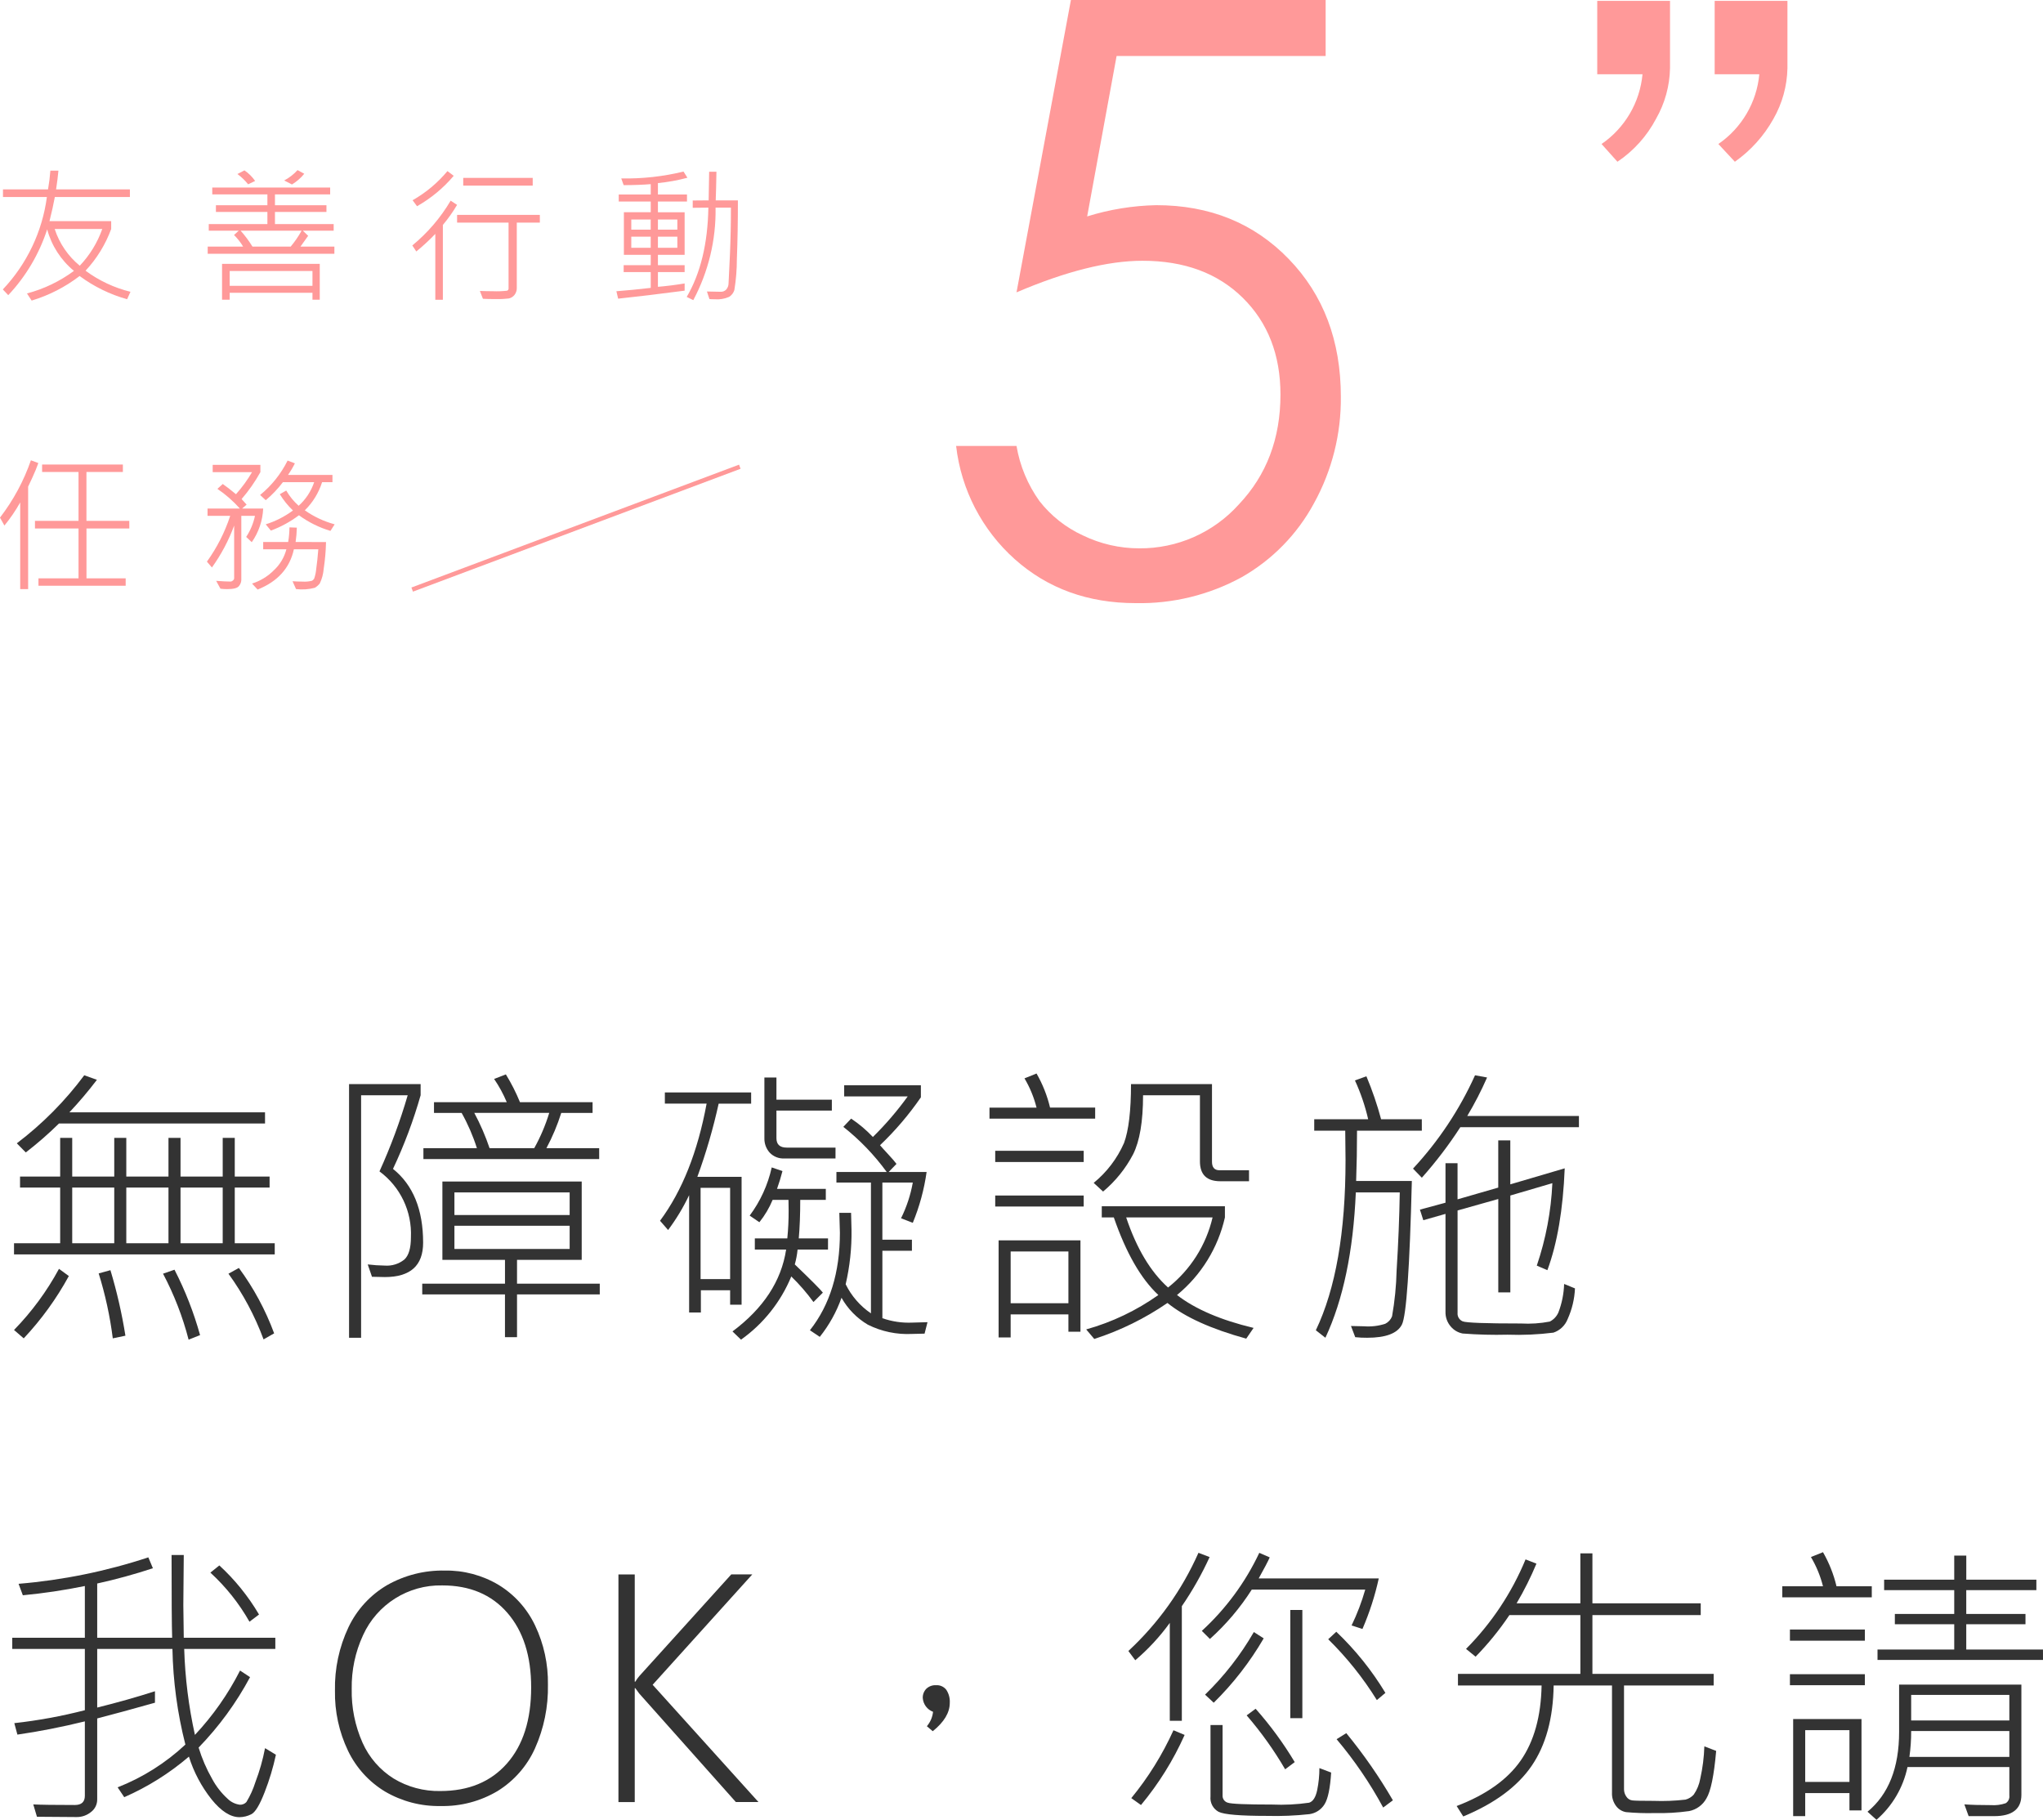
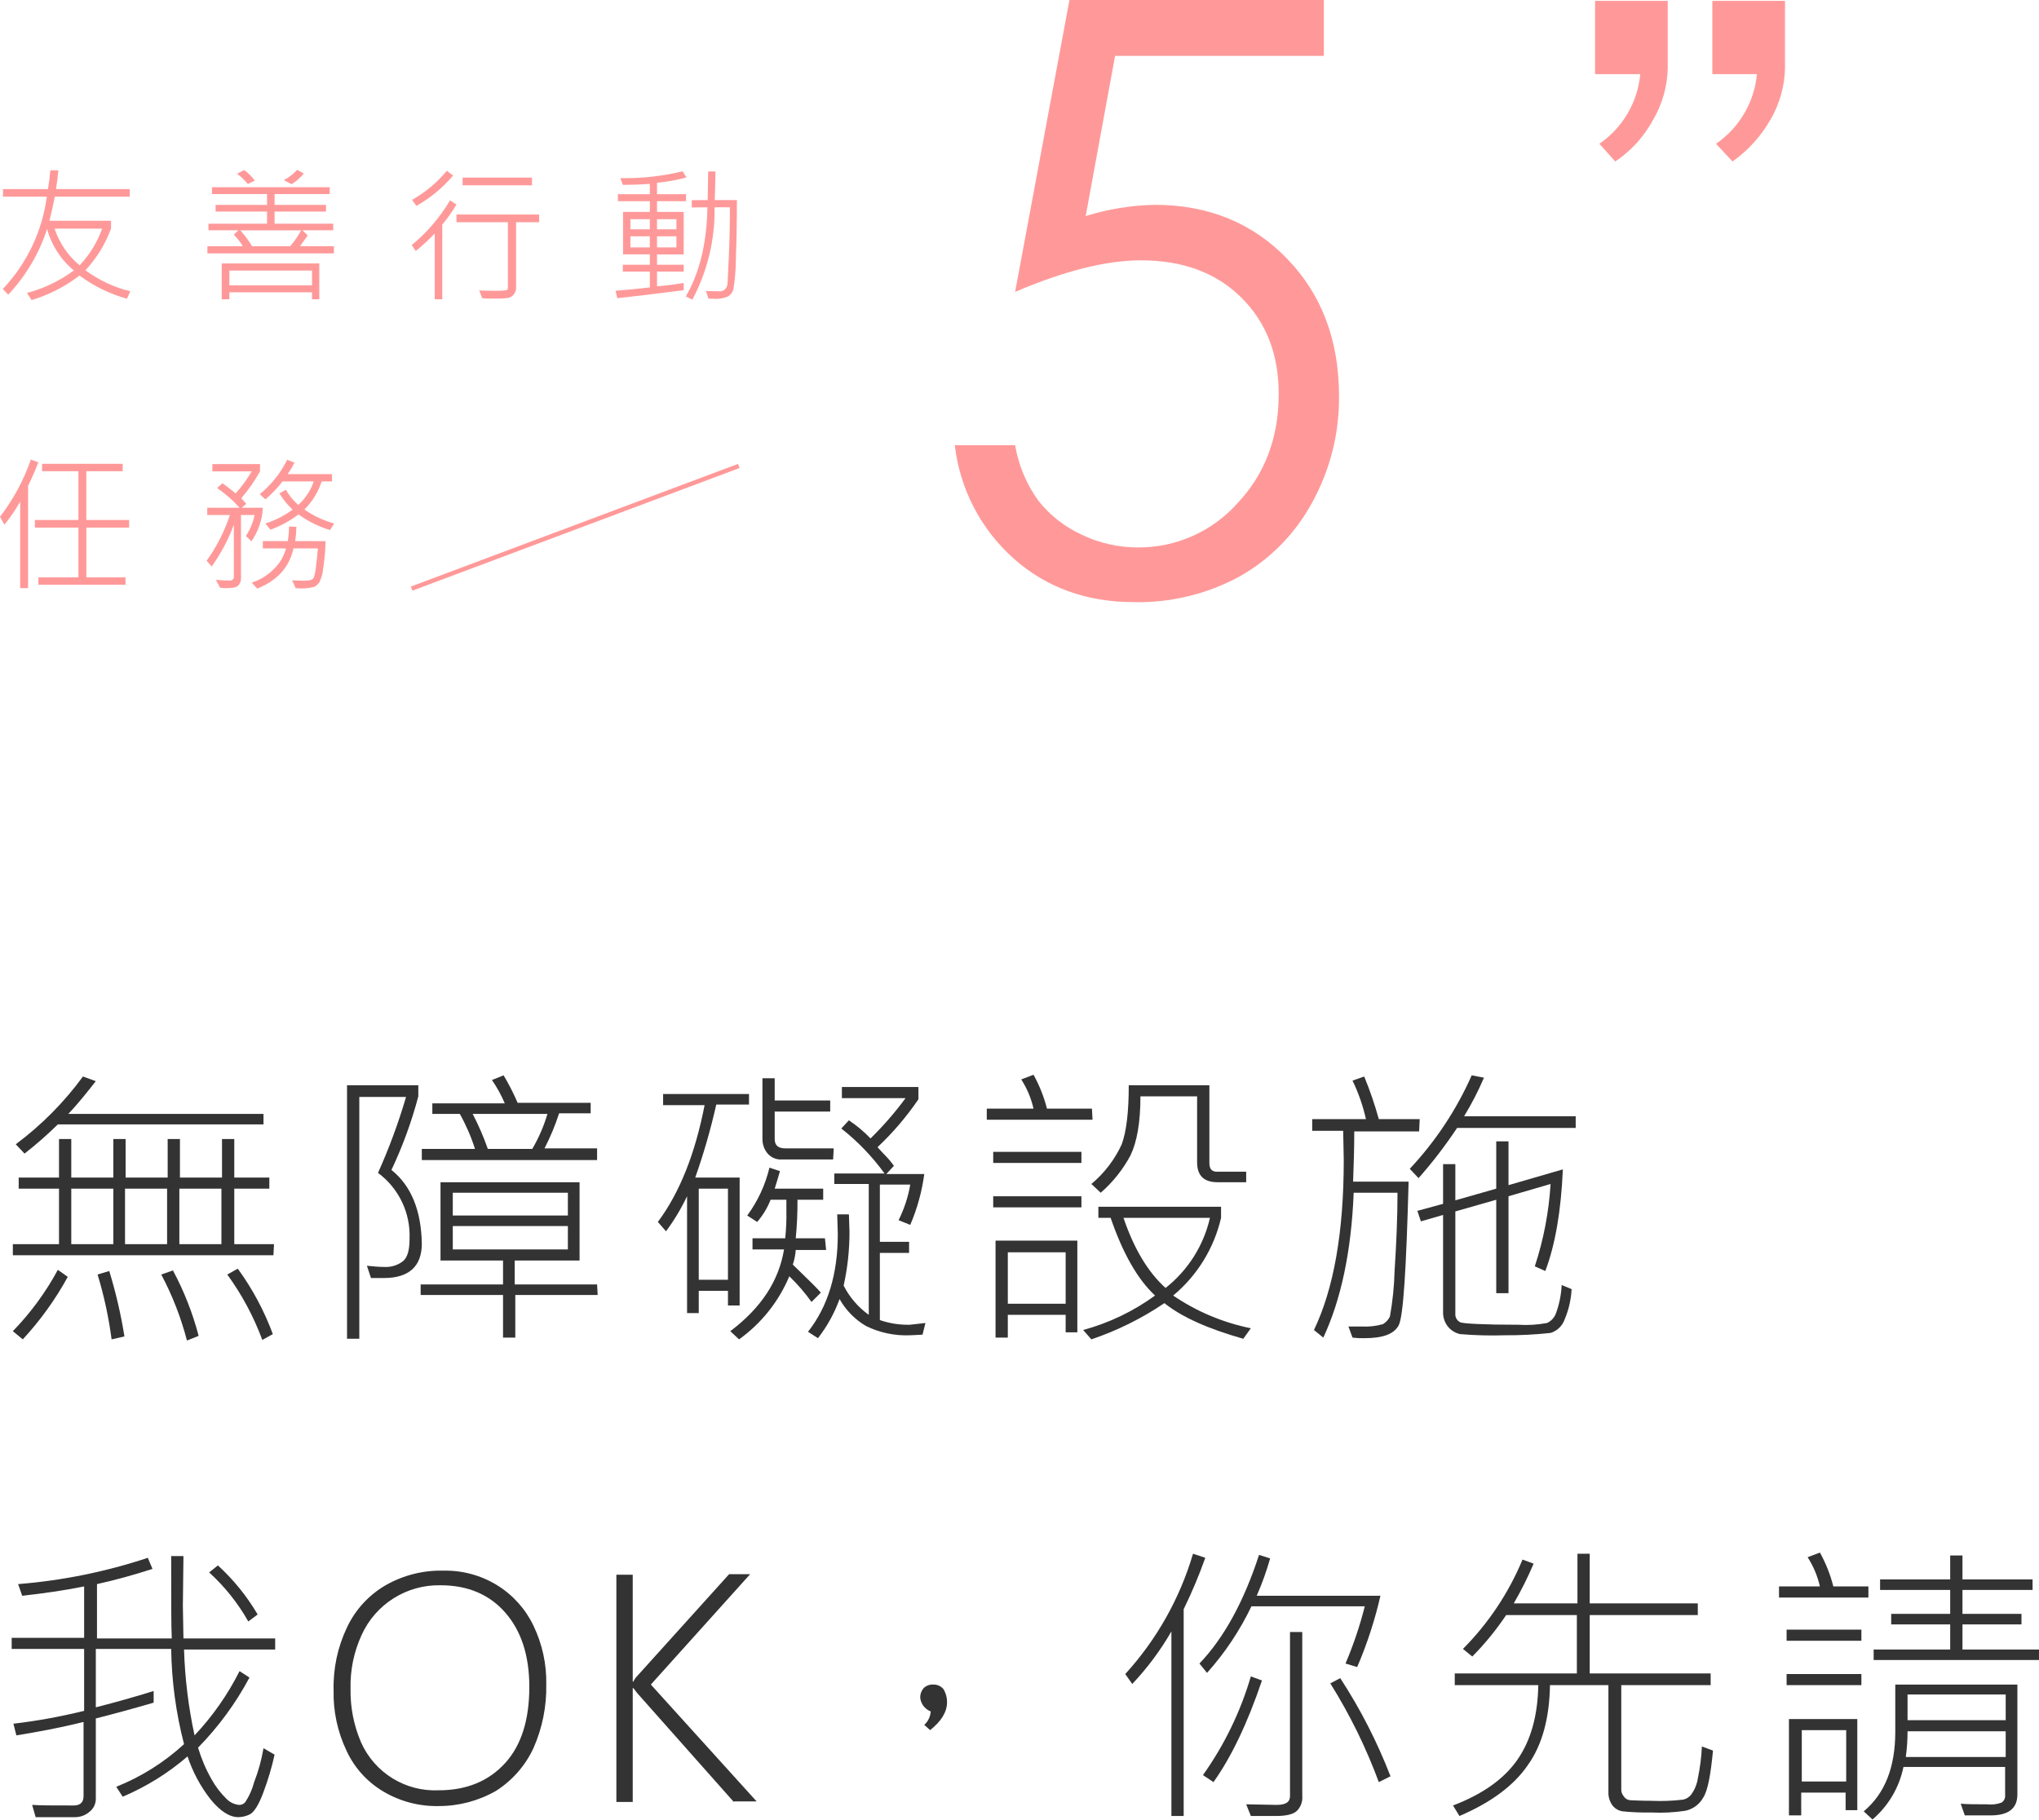
- <svg xmlns="http://www.w3.org/2000/svg" width="349.208" height="311.045" viewBox="0 0 349.208 311.045">
+ <svg xmlns="http://www.w3.org/2000/svg" id="Component_113_1" width="349" height="311.501" data-name="Component 113 – 1" viewBox="0 0 349 311.501">
  <defs>
    <style>
-             .cls-1{fill:#333}.cls-2{fill:#f99}
+             .cls-1{fill:#f99}.cls-3{fill:#333}
        </style>
  </defs>
-   <g id="Symbol_92_1" data-name="Symbol 92 – 1" transform="translate(-729 -4376) translate(.274 -.166)">
-     <g id="Group_229" data-name="Group 229">
-       <g id="Group_228" data-name="Group 228">
-         <path id="Path_185" d="M775.687 4590.574h-44.564v-1.91h7.888v-9.519h-6.859v-1.885h6.859v-6.608h2.059v6.608h7.185v-6.608h2.059v6.608h7.21v-6.608h2.06v6.608h7.21v-6.608h2.06v6.608h5.953v1.885h-5.953v9.519h6.833zm-35.194 3.692a51.8 51.8 0 0 1-7.712 10.652l-1.658-1.432a46.969 46.969 0 0 0 7.687-10.451zm33.535-26.075H738.81a62.165 62.165 0 0 1-5.677 4.95l-1.532-1.559a58.221 58.221 0 0 0 11.529-11.631l2.161.779a69.793 69.793 0 0 1-4.7 5.553h33.435zm-25.773 20.473v-9.519h-7.185v9.519zm1.909 15.8l-2.16.453a64.451 64.451 0 0 0-2.412-11.1l2.01-.552a85.4 85.4 0 0 1 2.562 11.2zm7.36-15.8v-9.519h-7.21v9.519zm5.4 15.7l-1.959.778a51.892 51.892 0 0 0-4.371-11.278l1.959-.679a59.12 59.12 0 0 1 4.372 11.18zm3.869-15.7v-9.519h-7.21v9.519zm8.792 15.4l-1.809 1.031a46.647 46.647 0 0 0-6-11.229l1.784-.98a45.344 45.344 0 0 1 6.026 11.177z" class="cls-1" data-name="Path 185" />
-         <path id="Path_186" d="M795.9 4575.953q5.149 4.122 5.15 12.611 0 5.877-6.532 5.877l-2.209-.048-.729-2.112a27.45 27.45 0 0 0 2.938.2 4.762 4.762 0 0 0 3.317-1.029q1.131-1.031 1.13-3.818a13.246 13.246 0 0 0-5.375-11.254 97.192 97.192 0 0 0 4.823-13.012h-7.964v41.447h-2.059v-43.357h12.233v1.91a82.5 82.5 0 0 1-4.723 12.585zm35.345 21.453H817.1v7.311h-2.06v-7.311H800.9v-1.834h14.143v-4.072h-10.7v-13.391h23.814v13.391H817.1v4.068h14.143zm-.1-23.135H801.1v-1.859h9.143a32.282 32.282 0 0 0-2.612-6.029h-4.723v-1.834h12.435a21.948 21.948 0 0 0-2.16-3.969l2.009-.779a32.707 32.707 0 0 1 2.411 4.748h12.41v1.834h-5.351a35.437 35.437 0 0 1-2.537 6.029h9.018zm-5.049 9.571v-3.869H806.4v3.869zm0 5.8v-3.969H806.4v3.969zm-3.492-23.262h-12.809a39.63 39.63 0 0 1 2.612 6.029h7.637a31 31 0 0 0 2.562-6.026z" class="cls-1" data-name="Path 186" />
-         <path id="Path_187" d="M857.118 4564.8h-5.552a97.914 97.914 0 0 1-3.642 12.51h7.561v21.853h-1.959v-2.463h-5v3.793h-2.009v-20.047a35.09 35.09 0 0 1-3.593 5.955l-1.381-1.584q5.676-7.635 7.963-20.019h-7.135v-1.91h14.746zm-3.592 29.992v-15.6h-5.049v15.6zm16.73-5.049h-5.2a14.462 14.462 0 0 1-.477 2.537q4.271 4.1 4.8 4.824l-1.607 1.608a33.468 33.468 0 0 0-3.794-4.371 24.817 24.817 0 0 1-8.591 10.8l-1.457-1.407q7.938-5.926 9.169-13.992h-5.351v-1.908h5.552a45.885 45.885 0 0 0 .225-4.773l-.024-1.809h-2.713a15.672 15.672 0 0 1-2.262 3.818l-1.657-1.131a21.626 21.626 0 0 0 3.768-8.238l1.834.627q-.4 1.559-.93 3.039h8.34v1.885h-4.371q0 3.744-.251 6.582h5zm1.281-15.574h-8.742a3.207 3.207 0 0 1-2.512-1 3.551 3.551 0 0 1-.9-2.463v-10.375h2.059v3.793h9.471v1.859h-9.471v4.723q0 1.608 1.759 1.608h8.34zm15.726 27.984l-.5 1.959-2.135.051a15.168 15.168 0 0 1-7.562-1.582 12.369 12.369 0 0 1-4.5-4.6 23.066 23.066 0 0 1-3.717 6.682l-1.684-1.131q5.125-6.5 5.125-16.654l-.1-3.416h2.01l.075 2.914a38.59 38.59 0 0 1-1 9.295 12.848 12.848 0 0 0 4.32 4.972v-22.357h-5.9v-1.809h8.592a39.319 39.319 0 0 0-7.411-7.71l1.332-1.407a21.116 21.116 0 0 1 3.718 3.139 54.078 54.078 0 0 0 5.953-6.932H873.02v-1.91h13.112v2.061a52.044 52.044 0 0 1-6.984 8.189q.376.451 1.37 1.52t1.444 1.67l-1.331 1.38h6.48a35.9 35.9 0 0 1-2.361 8.692l-2.01-.777a22.7 22.7 0 0 0 2.01-6.106h-5.2v9.774h5.05v1.882h-5.049v11.532a13.666 13.666 0 0 0 5.124.752z" class="cls-1" data-name="Path 187" />
-         <path id="Path_188" d="M915.92 4567.363h-18.062v-1.884h8.042a18.692 18.692 0 0 0-2.06-5l2.06-.83a21.8 21.8 0 0 1 2.311 5.829h7.712zm-1.959 7.41h-15.123v-1.91h15.123zm0 7.612h-15.123v-1.885h15.123zm-.553 21.4h-2.059v-2.965h-9.873v3.944h-2.06v-16.6h13.992zm-2.059-4.873v-8.844h-9.873v8.844zm31.651 4.221l-1.256 1.834q-9.02-2.487-13.465-6.1a48.288 48.288 0 0 1-12.509 6.155l-1.382-1.633a39.936 39.936 0 0 0 12.334-5.879q-4.471-4.168-7.612-13.262h-2.059v-1.91H938.1v1.91a24 24 0 0 1-8.19 13.262q4.674 3.614 13.09 5.623zm-.779-25.069h-4.9q-3.492 0-3.491-3.392v-11.3h-9.722q0 6.706-1.708 10.1a20.989 20.989 0 0 1-5.125 6.355l-1.607-1.482a18.281 18.281 0 0 0 5.187-6.82q1.192-3.226 1.194-10.061h13.841v13.264c0 .97.426 1.457 1.281 1.457h5.049zm-6.23 6.18h-14.77q2.661 7.937 7.159 11.983a21.463 21.463 0 0 0 7.611-11.983z" class="cls-1" data-name="Path 188" />
-         <path id="Path_189" d="M971.759 4569.422h-11.078q0 4.448-.151 8.592h9.521q-.552 22.306-1.7 24.554t-5.941 2.248a17.857 17.857 0 0 1-2.034-.1l-.729-1.91 2.261.05a9.456 9.456 0 0 0 3.592-.427 2.4 2.4 0 0 0 1.168-1.268 51.832 51.832 0 0 0 .779-7.826q.438-6.981.54-13.363h-7.512q-.652 15.123-5.2 24.843l-1.633-1.281q5.075-10.6 5.075-29.064l-.051-5.049h-5.3v-1.959h9.219a34.317 34.317 0 0 0-2.261-6.631l1.96-.705a57.146 57.146 0 0 1 2.512 7.336h6.958zm26.853-.6h-20.271a70.712 70.712 0 0 1-6.582 8.641l-1.507-1.557a59.206 59.206 0 0 0 10.6-15.953l2.059.377a58.948 58.948 0 0 1-3.391 6.582h19.091zm-.677 27.557a14.229 14.229 0 0 1-1.245 5.225 3.959 3.959 0 0 1-2.436 2.336 48.711 48.711 0 0 1-7.85.351 75.232 75.232 0 0 1-7.662-.2 3.513 3.513 0 0 1-2.047-1.205 3.682 3.682 0 0 1-.891-2.537v-16.705l-3.794 1.08-.577-1.809 4.371-1.182v-6.755h2.059v6.179l6.958-2.009v-8.065h2.06v7.512l9.3-2.738q-.428 10.575-2.964 17.408l-1.809-.78a50.8 50.8 0 0 0 2.662-14.091l-7.184 2.109v16.555h-2.06V4581.1l-6.958 1.959v17.484a1.431 1.431 0 0 0 .879 1.469q.879.365 9.948.365a20.082 20.082 0 0 0 4.936-.328 3.151 3.151 0 0 0 1.47-1.557 14.835 14.835 0 0 0 .979-4.873z" class="cls-1" data-name="Path 189" />
-         <path id="Path_190" d="M775.887 4676.084a41.3 41.3 0 0 1-1.921 6.393q-1.27 3.278-2.286 3.781a4.553 4.553 0 0 1-2.023.5q-2.311 0-4.785-3.065a22.71 22.71 0 0 1-3.856-7.285 44.4 44.4 0 0 1-11.053 6.934l-1.13-1.684a36.439 36.439 0 0 0 11.58-7.31A71.762 71.762 0 0 1 758.2 4658h-12.859v10.022q5.175-1.281 9.872-2.788v1.959q-5.7 1.61-9.872 2.688v13.842a2.655 2.655 0 0 1-1.068 2.16 3.814 3.814 0 0 1-2.449.853l-6.782-.05-.628-2.11q1.91.1 7.108.1 1.709 0 1.708-1.582v-12.711q-5.952 1.46-11.53 2.262l-.527-1.959a86.677 86.677 0 0 0 12.057-2.211V4658h-12.409v-1.91h12.409v-8.842a100.353 100.353 0 0 1-10.6 1.582l-.729-1.959a96.213 96.213 0 0 0 22.182-4.521l.778 1.859a96.6 96.6 0 0 1-9.52 2.611v9.27h12.811q-.1-3.037-.1-14.143h2.085l-.075 8.541.075 5.6h15.65V4658h-15.575a78.7 78.7 0 0 0 1.834 14.695 47.439 47.439 0 0 0 7.712-11l1.708 1.131a53.41 53.41 0 0 1-8.792 12.034 26.13 26.13 0 0 0 2.323 5.375 12.635 12.635 0 0 0 2.626 3.365 3.669 3.669 0 0 0 2.109 1.031 1.447 1.447 0 0 0 1.106-.453 15.353 15.353 0 0 0 1.545-3.416 34.1 34.1 0 0 0 1.645-5.8zM773 4652.119l-1.633 1.231a34.342 34.342 0 0 0-6.681-8.391l1.532-1.23a36.608 36.608 0 0 1 6.782 8.39z" class="cls-1" data-name="Path 190" />
-         <path id="Path_191" d="M804.043 4684.852a18.082 18.082 0 0 1-9.483-2.463 16.415 16.415 0 0 1-6.343-6.971 22.852 22.852 0 0 1-2.236-10.287 24.212 24.212 0 0 1 2.311-10.84 16.607 16.607 0 0 1 6.582-7.184 19.182 19.182 0 0 1 9.872-2.5 17.372 17.372 0 0 1 9.206 2.45 16.3 16.3 0 0 1 6.231 6.922 22.717 22.717 0 0 1 2.2 10.148A25.384 25.384 0 0 1 820.17 4675a16.552 16.552 0 0 1-6.381 7.285 18.249 18.249 0 0 1-9.746 2.567zm.275-37.707a14.523 14.523 0 0 0-13.539 8.515 20.993 20.993 0 0 0-1.934 9.17 21.578 21.578 0 0 0 1.846 9.193 13.9 13.9 0 0 0 5.3 6.118 14.848 14.848 0 0 0 8 2.148q7.234 0 11.38-4.7t4.145-13.014q0-8.062-4.07-12.748t-11.128-4.682z" class="cls-1" data-name="Path 191" />
-         <path id="Path_192" d="M854.506 4684.172l-16.529-18.563-.654-.9h-.1v19.467h-2.788v-38.91h2.788v18.334h.1a5.54 5.54 0 0 1 .7-.981l15.7-17.357h3.592l-17.032 18.865 18.087 20.045z" class="cls-1" data-name="Path 192" />
-         <path id="Path_193" d="M888.212 4668.748a2.72 2.72 0 0 1-1.759-2.361 2.156 2.156 0 0 1 .6-1.571 2.246 2.246 0 0 1 1.682-.615 2.04 2.04 0 0 1 1.746.791 3.66 3.66 0 0 1 .59 2.225q0 2.511-2.913 4.847l-1.005-.853a4.529 4.529 0 0 0 1.059-2.463z" class="cls-1" data-name="Path 193" />
-         <path id="Path_194" d="M935.484 4642.3a55.808 55.808 0 0 1-4.747 8.391v19.593h-2.06v-16.73a36.312 36.312 0 0 1-5.9 6.381l-1.18-1.582a51.108 51.108 0 0 0 11.982-16.782zm-4.27 30.4a51.615 51.615 0 0 1-7.46 11.981l-1.658-1.18a52.068 52.068 0 0 0 7.209-11.6zm33.184-26.754a46.951 46.951 0 0 1-2.789 8.641l-1.858-.6a38.124 38.124 0 0 0 2.336-6.131h-19.393a40.717 40.717 0 0 1-7.159 8.441l-1.382-1.381a42.883 42.883 0 0 0 9.823-13.34l1.783.78q-.453 1.028-1.884 3.591zm-19.669 10.249a52.4 52.4 0 0 1-8.541 11l-1.482-1.382a48.882 48.882 0 0 0 8.34-10.7zm11.53 22.935q-.25 3.993-1.117 5.4a3.629 3.629 0 0 1-2.588 1.709 53.24 53.24 0 0 1-7.247.3q-6.909 0-8.29-.7a2.682 2.682 0 0 1-1.381-2.637v-12.192h2.064v12.031a1.217 1.217 0 0 0 .9 1.244q.9.313 7.561.315a33.762 33.762 0 0 0 6.33-.315q1-.313 1.382-2.16a18.734 18.734 0 0 0 .377-3.756zm-6.23-1.783l-1.633 1.23a61.365 61.365 0 0 0-6.581-9.218l1.533-1.131a60.674 60.674 0 0 1 6.681 9.112zm1.307-7.512h-2.061v-18.495h2.061zm14.192-4.32l-1.457 1.23a55.7 55.7 0 0 0-8.314-10.4l1.382-1.281a50.435 50.435 0 0 1 8.389 10.444zm1.282 18.363l-1.659 1.231a68.75 68.75 0 0 0-7.963-11.68l1.659-1.031a87.089 87.089 0 0 1 7.963 11.473z" class="cls-1" data-name="Path 194" />
-         <path id="Path_195" d="M1022.069 4675.43q-.552 6.307-1.67 8.127a4.329 4.329 0 0 1-2.952 2.16 36.37 36.37 0 0 1-5.927.34 41.494 41.494 0 0 1-4.874-.164 2.693 2.693 0 0 1-1.683-1.041 3.511 3.511 0 0 1-.7-2.262v-18.338h-9.973q-.126 8.416-3.756 13.728t-11.693 8.655l-1.131-1.783q7.562-2.889 10.966-7.8t3.554-12.8h-14.296v-1.984h20.924v-10.049h-12.132a50.3 50.3 0 0 1-5.778 7.109l-1.633-1.33a47.344 47.344 0 0 0 10.174-15.3l1.859.729a55.434 55.434 0 0 1-3.392 6.781h10.9v-8.539h2.061v8.539h18.513v2.01h-18.513v10.049h20.724v1.984h-15.324v17.76a2.174 2.174 0 0 0 .39 1.218 1.4 1.4 0 0 0 1.055.666q.664.073 3.6.075a36.262 36.262 0 0 0 5.464-.213 2.874 2.874 0 0 0 1.407-.854 6.887 6.887 0 0 0 1.117-2.726 29.578 29.578 0 0 0 .7-5.526z" class="cls-1" data-name="Path 195" />
-         <path id="Path_196" d="M1048.669 4649.18h-15.3v-1.885h6.959a18.774 18.774 0 0 0-2.06-5l2.06-.828a21.806 21.806 0 0 1 2.311 5.826h6.029zm-1.181 7.41h-12.811v-1.908h12.811zm0 7.611h-12.811v-1.883h12.811zm-.578 21.4h-2.059v-2.963h-7.562v3.943h-2.06v-16.6h11.681zm-2.059-4.874v-8.841h-7.562v8.841zm29.39 2.211q0 3.642-4.647 3.643h-4.371l-.729-2.01q1.785.126 4.522.125a6.4 6.4 0 0 0 2.549-.326 1.363 1.363 0 0 0 .616-1.332v-4.848h-17.409a16.367 16.367 0 0 1-5.3 9.018l-1.533-1.381q5.4-4.447 5.4-13.641v-8.086h20.9zm3.693-23.06h-28.286v-1.778h13.113v-4.321h-10.149v-1.759h10.149v-4.069h-11.983v-1.783h11.983v-4.121h2.06v4.121h11.979v1.783h-11.983v4.069h10.123v1.759h-10.123v4.321h13.113zm-5.753 16.58v-4.422H1055.4a30.91 30.91 0 0 1-.3 4.422zm0-6.231v-4.371H1055.4v4.371z" class="cls-1" data-name="Path 196" />
+   <g id="Group_235" data-name="Group 235" transform="translate(-728.726 -4376.166)">
+     <g id="Group_231" data-name="Group 231">
+       <g id="Group_230" data-name="Group 230">
+         <path id="Path_197" d="M955.318 4376.166v9.57h-35.732l-5.032 27.42a42.453 42.453 0 0 1 11.813-1.922q13.727 0 22.638 9.194t8.911 23.551a36.914 36.914 0 0 1-4.58 18.183 31.973 31.973 0 0 1-12.407 12.68 36.217 36.217 0 0 1-18.081 4.41q-12.238 0-20.645-7.486a30.647 30.647 0 0 1-10.049-19.379h10.323a22.661 22.661 0 0 0 3.93 9.433 20 20 0 0 0 7.383 5.844 22.018 22.018 0 0 0 9.673 2.223 22.628 22.628 0 0 0 17.021-7.51q7.11-7.506 7.11-18.773 0-10.17-6.426-16.52t-17.158-6.348q-8.887 0-21.533 5.4l9.3-49.971z" class="cls-1" data-name="Path 197" />
      </g>
    </g>
-     <g id="Group_235" data-name="Group 235">
-       <g id="Group_231" data-name="Group 231">
-         <g id="Group_230" data-name="Group 230">
-           <path id="Path_197" d="M955.318 4376.166v9.57h-35.732l-5.032 27.42a42.453 42.453 0 0 1 11.813-1.922q13.727 0 22.638 9.194t8.911 23.551a36.914 36.914 0 0 1-4.58 18.183 31.973 31.973 0 0 1-12.407 12.68 36.217 36.217 0 0 1-18.081 4.41q-12.238 0-20.645-7.486a30.647 30.647 0 0 1-10.049-19.379h10.323a22.661 22.661 0 0 0 3.93 9.433 20 20 0 0 0 7.383 5.844 22.018 22.018 0 0 0 9.673 2.223 22.628 22.628 0 0 0 17.021-7.51q7.11-7.506 7.11-18.773 0-10.17-6.426-16.52t-17.158-6.348q-8.887 0-21.533 5.4l9.3-49.971z" class="cls-2" data-name="Path 197" />
+     <g id="Group_234" data-name="Group 234">
+       <g id="Group_233" data-name="Group 233">
+         <g id="Group_232" data-name="Group 232">
+           <path id="Path_198" d="M751.027 4426.039l-.573 1.27a24.829 24.829 0 0 1-8.118-3.967 25.7 25.7 0 0 1-8.2 4.2l-.8-1.221a23.578 23.578 0 0 0 8.031-3.857 13.843 13.843 0 0 1-4.577-7.094 29.834 29.834 0 0 1-6.653 11.244l-.928-.976a28.433 28.433 0 0 0 7.532-15.8h-7.506v-1.307h7.7q.281-1.584.4-3.2h1.379q-.121 1.353-.4 3.2h12.616v1.307H738.1q-.33 1.808-.915 4.127h10.546v1.342a21.127 21.127 0 0 1-4.382 7.129 21.572 21.572 0 0 0 7.678 3.603zm-4.821-10.73h-8.13a13.515 13.515 0 0 0 4.285 6.275 17.751 17.751 0 0 0 3.845-6.275z" class="cls-1" data-name="Path 198" />
+           <path id="Path_199" d="M785.881 4419.545h-21.654v-1.232h6.054a9.924 9.924 0 0 0-1.551-1.979l.806-.744h-5.127v-1.123h10.023v-2.076h-8.8v-1.147h8.8v-1.855h-9.424v-1.172h20.153v1.172h-9.436v1.855h8.8v1.147h-8.8v2.076h10.035v1.123h-5.274l.915.879q-.366.547-1.318 1.844h5.8zm-2.5 7.85h-1.245v-1.186h-14.15v1.186h-1.306v-6.129h16.7zm-1.245-2.381v-2.528h-14.15v2.528zm-9.8-17.92l-1.2.574a9.415 9.415 0 0 0-1.83-1.758l1.2-.623a6.9 6.9 0 0 1 1.826 1.807zm7.946 8.5h-10.428a18.943 18.943 0 0 1 2.026 2.723h6.53a16.692 16.692 0 0 0 1.868-2.727zm.452-9.729a8.144 8.144 0 0 1-2.1 1.83l-1.331-.683a8.356 8.356 0 0 0 2.282-1.77z" class="cls-1" data-name="Path 199" />
+           <path id="Path_200" d="M806.855 4411.184a25.7 25.7 0 0 1-2.429 3.429v12.787h-1.293v-11.256a35.745 35.745 0 0 1-3.248 3l-.684-1.026a28.941 28.941 0 0 0 6.556-7.654zm-.574-4.969a23.158 23.158 0 0 1-6.273 5.2l-.758-1.025a21.633 21.633 0 0 0 5.957-4.981zm14.723 8h-3.943v11.107a1.86 1.86 0 0 1-.421 1.287 1.714 1.714 0 0 1-.958.575 14.336 14.336 0 0 1-2.161.1c-.928 0-1.677-.015-2.247-.049l-.524-1.341q1.06.046 2.233.048a15.309 15.309 0 0 0 2.429-.091.407.407 0 0 0 .244-.434v-11.205h-8.8v-1.318H821zm-1.221-6.324h-11.878v-1.319h11.878z" class="cls-1" data-name="Path 200" />
+           <path id="Path_201" d="M846.226 4406.545a30.785 30.785 0 0 1-5.042.914v1.953h4.968v1.2h-4.968v1.83h4.566v7.276h-4.566v1.771h4.566v1.184h-4.566v2.514q2.185-.182 4.566-.573v1.233q-6.726.879-11.365 1.367l-.3-1.27q2.733-.207 5.871-.574v-2.7h-4.627v-1.184h4.627v-1.771h-4.59v-7.276h4.59v-1.83h-5.469v-1.2h5.469v-1.769q-2.076.169-4.627.171l-.414-1.148a41.548 41.548 0 0 0 10.645-1.172zm-6.275 8.873v-1.732h-3.32v1.732zm0 3.1v-1.9h-3.32v1.9zm4.553-3.1v-1.732h-3.32v1.732zm0 3.1v-1.9h-3.32v1.9zm10.351-8.106q0 5.529-.176 10.039a33 33 0 0 1-.427 5.281 2.121 2.121 0 0 1-.9 1.178 5.136 5.136 0 0 1-2.472.408c-.334 0-.631-.011-.892-.037l-.426-1.293c.927.031 1.732.049 2.416.049a1.228 1.228 0 0 0 .855-.353 1.626 1.626 0 0 0 .427-1.123l.231-4.811q.173-4.039.172-8.094h-2.625a32.47 32.47 0 0 1-3.808 15.809l-1.123-.549q3.54-6.043 3.7-15.26l-2.674.026v-1.246l2.723-.024.085-4.894h1.245q-.05 3.05-.122 4.894z" class="cls-1" data-name="Path 201" />
+           <path id="Path_202" d="M735.281 4455.311q-.39 1.11-1.074 2.6l-.672 1.428v17.517h-1.355v-14.818a27.265 27.265 0 0 1-2.7 3.955l-.756-1.355a34.645 34.645 0 0 0 5.286-9.8zm15.551 11.181h-7.324v8.52h6.7v1.269H735.3v-1.269h6.848v-8.52h-7.446v-1.306h7.446v-8.35h-6.225v-1.27h13.806v1.27h-6.226v8.35h7.324z" class="cls-1" data-name="Path 202" />
+           <path id="Path_203" d="M773.711 4463.086a10.851 10.851 0 0 1-1.953 5.75l-.952-.9a10.491 10.491 0 0 0 1.5-3.6h-2.331v10.973a1.722 1.722 0 0 1-.4 1.019c-.265.356-.938.531-2.02.531a8.35 8.35 0 0 1-1.148-.072l-.732-1.344q1.586.123 2.477.124a.616.616 0 0 0 .391-.184.507.507 0 0 0 .208-.367v-9.02a30.188 30.188 0 0 1-3.8 7.164l-.855-1a28.921 28.921 0 0 0 3.98-7.824H764.2v-1.246h5.53a20.6 20.6 0 0 0-3.844-3.369l.915-.83q.891.612 2.259 1.746a23 23 0 0 0 2.746-3.772h-6.726v-1.246h8.154v1.246a27.26 27.26 0 0 1-3.21 4.6l.855.951-.77.672zm10.742 5.725a35.812 35.812 0 0 1-.4 4.6 7.091 7.091 0 0 1-.666 2.477 3.209 3.209 0 0 1-.842.74 8.493 8.493 0 0 1-3.217.224l-.6-1.341c.511.041 1.069.06 1.671.06a5.307 5.307 0 0 0 1.63-.135.945.945 0 0 0 .409-.4 7.078 7.078 0 0 0 .342-1.654q.2-1.392.354-3.332h-4.174q-1.05 4.821-6.2 6.884l-.952-1.025a9.135 9.135 0 0 0 3.735-2.277 7.437 7.437 0 0 0 2.136-3.582h-3.967v-1.246h4.272a16.248 16.248 0 0 0 .22-2.5l1.258.048a19.21 19.21 0 0 1-.208 2.454zm1.477-3.028l-.72 1.123a17.586 17.586 0 0 1-5.384-2.672 18.919 18.919 0 0 1-4.8 2.623l-.879-1.074a15.581 15.581 0 0 0 4.651-2.367 13.715 13.715 0 0 1-2.246-2.783l1.1-.623a10.426 10.426 0 0 0 2.123 2.6 9.449 9.449 0 0 0 2.65-4.027h-5.345a18.619 18.619 0 0 1-2.93 3.076l-.964-.89a17.822 17.822 0 0 0 4.7-5.885l1.245.476a15.431 15.431 0 0 1-1.172 1.977h7.593v1.246h-1.771a11.717 11.717 0 0 1-2.953 4.809 16.244 16.244 0 0 0 5.102 2.391z" class="cls-1" data-name="Path 203" />
        </g>
      </g>
-       <g id="Group_234" data-name="Group 234">
-         <g id="Group_233" data-name="Group 233">
-           <g id="Group_232" data-name="Group 232">
-             <path id="Path_198" d="M751.027 4426.039l-.573 1.27a24.829 24.829 0 0 1-8.118-3.967 25.7 25.7 0 0 1-8.2 4.2l-.8-1.221a23.578 23.578 0 0 0 8.031-3.857 13.843 13.843 0 0 1-4.577-7.094 29.834 29.834 0 0 1-6.653 11.244l-.928-.976a28.433 28.433 0 0 0 7.532-15.8h-7.506v-1.307h7.7q.281-1.584.4-3.2h1.379q-.121 1.353-.4 3.2h12.616v1.307H738.1q-.33 1.808-.915 4.127h10.546v1.342a21.127 21.127 0 0 1-4.382 7.129 21.572 21.572 0 0 0 7.678 3.603zm-4.821-10.73h-8.13a13.515 13.515 0 0 0 4.285 6.275 17.751 17.751 0 0 0 3.845-6.275z" class="cls-2" data-name="Path 198" />
-             <path id="Path_199" d="M785.881 4419.545h-21.654v-1.232h6.054a9.924 9.924 0 0 0-1.551-1.979l.806-.744h-5.127v-1.123h10.023v-2.076h-8.8v-1.147h8.8v-1.855h-9.424v-1.172h20.153v1.172h-9.436v1.855h8.8v1.147h-8.8v2.076h10.035v1.123h-5.274l.915.879q-.366.547-1.318 1.844h5.8zm-2.5 7.85h-1.245v-1.186h-14.15v1.186h-1.306v-6.129h16.7zm-1.245-2.381v-2.528h-14.15v2.528zm-9.8-17.92l-1.2.574a9.415 9.415 0 0 0-1.83-1.758l1.2-.623a6.9 6.9 0 0 1 1.826 1.807zm7.946 8.5h-10.428a18.943 18.943 0 0 1 2.026 2.723h6.53a16.692 16.692 0 0 0 1.868-2.727zm.452-9.729a8.144 8.144 0 0 1-2.1 1.83l-1.331-.683a8.356 8.356 0 0 0 2.282-1.77z" class="cls-2" data-name="Path 199" />
-             <path id="Path_200" d="M806.855 4411.184a25.7 25.7 0 0 1-2.429 3.429v12.787h-1.293v-11.256a35.745 35.745 0 0 1-3.248 3l-.684-1.026a28.941 28.941 0 0 0 6.556-7.654zm-.574-4.969a23.158 23.158 0 0 1-6.273 5.2l-.758-1.025a21.633 21.633 0 0 0 5.957-4.981zm14.723 8h-3.943v11.107a1.86 1.86 0 0 1-.421 1.287 1.714 1.714 0 0 1-.958.575 14.336 14.336 0 0 1-2.161.1c-.928 0-1.677-.015-2.247-.049l-.524-1.341q1.06.046 2.233.048a15.309 15.309 0 0 0 2.429-.091.407.407 0 0 0 .244-.434v-11.205h-8.8v-1.318H821zm-1.221-6.324h-11.878v-1.319h11.878z" class="cls-2" data-name="Path 200" />
-             <path id="Path_201" d="M846.226 4406.545a30.785 30.785 0 0 1-5.042.914v1.953h4.968v1.2h-4.968v1.83h4.566v7.276h-4.566v1.771h4.566v1.184h-4.566v2.514q2.185-.182 4.566-.573v1.233q-6.726.879-11.365 1.367l-.3-1.27q2.733-.207 5.871-.574v-2.7h-4.627v-1.184h4.627v-1.771h-4.59v-7.276h4.59v-1.83h-5.469v-1.2h5.469v-1.769q-2.076.169-4.627.171l-.414-1.148a41.548 41.548 0 0 0 10.645-1.172zm-6.275 8.873v-1.732h-3.32v1.732zm0 3.1v-1.9h-3.32v1.9zm4.553-3.1v-1.732h-3.32v1.732zm0 3.1v-1.9h-3.32v1.9zm10.351-8.106q0 5.529-.176 10.039a33 33 0 0 1-.427 5.281 2.121 2.121 0 0 1-.9 1.178 5.136 5.136 0 0 1-2.472.408c-.334 0-.631-.011-.892-.037l-.426-1.293c.927.031 1.732.049 2.416.049a1.228 1.228 0 0 0 .855-.353 1.626 1.626 0 0 0 .427-1.123l.231-4.811q.173-4.039.172-8.094h-2.625a32.47 32.47 0 0 1-3.808 15.809l-1.123-.549q3.54-6.043 3.7-15.26l-2.674.026v-1.246l2.723-.024.085-4.894h1.245q-.05 3.05-.122 4.894z" class="cls-2" data-name="Path 201" />
-             <path id="Path_202" d="M735.281 4455.311q-.39 1.11-1.074 2.6l-.672 1.428v17.517h-1.355v-14.818a27.265 27.265 0 0 1-2.7 3.955l-.756-1.355a34.645 34.645 0 0 0 5.286-9.8zm15.551 11.181h-7.324v8.52h6.7v1.269H735.3v-1.269h6.848v-8.52h-7.446v-1.306h7.446v-8.35h-6.225v-1.27h13.806v1.27h-6.226v8.35h7.324z" class="cls-2" data-name="Path 202" />
-             <path id="Path_203" d="M773.711 4463.086a10.851 10.851 0 0 1-1.953 5.75l-.952-.9a10.491 10.491 0 0 0 1.5-3.6h-2.331v10.973a1.722 1.722 0 0 1-.4 1.019c-.265.356-.938.531-2.02.531a8.35 8.35 0 0 1-1.148-.072l-.732-1.344q1.586.123 2.477.124a.616.616 0 0 0 .391-.184.507.507 0 0 0 .208-.367v-9.02a30.188 30.188 0 0 1-3.8 7.164l-.855-1a28.921 28.921 0 0 0 3.98-7.824H764.2v-1.246h5.53a20.6 20.6 0 0 0-3.844-3.369l.915-.83q.891.612 2.259 1.746a23 23 0 0 0 2.746-3.772h-6.726v-1.246h8.154v1.246a27.26 27.26 0 0 1-3.21 4.6l.855.951-.77.672zm10.742 5.725a35.812 35.812 0 0 1-.4 4.6 7.091 7.091 0 0 1-.666 2.477 3.209 3.209 0 0 1-.842.74 8.493 8.493 0 0 1-3.217.224l-.6-1.341c.511.041 1.069.06 1.671.06a5.307 5.307 0 0 0 1.63-.135.945.945 0 0 0 .409-.4 7.078 7.078 0 0 0 .342-1.654q.2-1.392.354-3.332h-4.174q-1.05 4.821-6.2 6.884l-.952-1.025a9.135 9.135 0 0 0 3.735-2.277 7.437 7.437 0 0 0 2.136-3.582h-3.967v-1.246h4.272a16.248 16.248 0 0 0 .22-2.5l1.258.048a19.21 19.21 0 0 1-.208 2.454zm1.477-3.028l-.72 1.123a17.586 17.586 0 0 1-5.384-2.672 18.919 18.919 0 0 1-4.8 2.623l-.879-1.074a15.581 15.581 0 0 0 4.651-2.367 13.715 13.715 0 0 1-2.246-2.783l1.1-.623a10.426 10.426 0 0 0 2.123 2.6 9.449 9.449 0 0 0 2.65-4.027h-5.345a18.619 18.619 0 0 1-2.93 3.076l-.964-.89a17.822 17.822 0 0 0 4.7-5.885l1.245.476a15.431 15.431 0 0 1-1.172 1.977h7.593v1.246h-1.771a11.717 11.717 0 0 1-2.953 4.809 16.244 16.244 0 0 0 5.102 2.391z" class="cls-2" data-name="Path 203" />
-           </g>
-         </g>
-         <path id="Line_33" fill="none" stroke="#f99" stroke-miterlimit="10" stroke-width="0.75px" d="M0 21L56 0" data-name="Line 33" transform="translate(799.181 4455.937)" />
-       </g>
+       <path id="Line_33" fill="none" stroke="#f99" stroke-miterlimit="10" stroke-width="0.75px" d="M0 21L56 0" data-name="Line 33" transform="translate(799.181 4455.937)" />
    </g>
-     <g id="Group_237" data-name="Group 237">
-       <g id="Group_236" data-name="Group 236">
-         <path id="Path_204" d="M1011.78 4396.493a20.1 20.1 0 0 1-6.585 7.318l-2.718-3.032a16.27 16.27 0 0 0 7-11.917h-7.735v-12.544h12.439v11.5a18.14 18.14 0 0 1-2.401 8.675zm20.071 0a22.159 22.159 0 0 1-6.586 7.318l-2.822-3.032a16.274 16.274 0 0 0 7-11.917h-7.631v-12.544h12.439v11.5a18.14 18.14 0 0 1-2.4 8.675z" class="cls-2" data-name="Path 204" />
-       </g>
+   </g>
+   <g id="Group_237" data-name="Group 237" transform="translate(-728.726 -4376.166)">
+     <g id="Group_236" data-name="Group 236">
+       <path id="Path_204" d="M1011.78 4396.493a20.1 20.1 0 0 1-6.585 7.318l-2.718-3.032a16.27 16.27 0 0 0 7-11.917h-7.735v-12.544h12.439v11.5a18.14 18.14 0 0 1-2.401 8.675zm20.071 0a22.159 22.159 0 0 1-6.586 7.318l-2.822-3.032a16.274 16.274 0 0 0 7-11.917h-7.631v-12.544h12.439v11.5a18.14 18.14 0 0 1-2.4 8.675z" class="cls-1" data-name="Path 204" />
+     </g>
+   </g>
+   <g id="Group_228" data-name="Group 228" transform="translate(-.174 .466)">
+     <path id="Path_185" d="M46.974 214.434h-44.6v-1.9h7.9v-9.5h-6.9v-1.9h6.9v-6.6h2.1v6.6h7.2v-6.6h2.1v6.6h7.2v-6.6h2.1v6.6h7.2v-6.6h2.1v6.6h6v1.9h-6v9.5h6.8zm-35.2 3.7a53.79 53.79 0 0 1-7.7 10.7l-1.7-1.4a47.363 47.363 0 0 0 7.7-10.5zm33.5-26.1h-35.2a67.948 67.948 0 0 1-5.7 5l-1.5-1.6a54.98 54.98 0 0 0 11.5-11.6l2.2.8c-1.5 1.9-3 3.8-4.7 5.6h33.4zm-25.7 20.5v-9.5h-7.2v9.5zm1.9 15.8l-2.2.5a68.494 68.494 0 0 0-2.4-11.1l2-.6a82.886 82.886 0 0 1 2.6 11.2zm7.3-15.8v-9.5h-7.2v9.5zm5.4 15.7l-2 .8a51.889 51.889 0 0 0-4.4-11.3l2-.7a51.125 51.125 0 0 1 4.4 11.2zm3.9-15.7v-9.5h-7.2v9.5zm8.8 15.4l-1.8 1a46.417 46.417 0 0 0-6-11.2l1.8-1a46.417 46.417 0 0 1 6 11.2z" class="cls-3" data-name="Path 185" />
+     <path id="Path_186" d="M67.174 199.834c3.4 2.7 5.1 7 5.2 12.6 0 3.9-2.2 5.9-6.5 5.9h-2.2l-.7-2.1c1 .1 2 .2 2.9.2a4.808 4.808 0 0 0 3.3-1c.8-.7 1.1-2 1.1-3.8a13.343 13.343 0 0 0-5.4-11.3 101.384 101.384 0 0 0 4.8-13h-8v41.4h-2.1v-43.4h12.2v1.9a73.284 73.284 0 0 1-4.6 12.6zm35.3 21.4h-14.1v7.3h-2.1v-7.3h-14.1v-1.8h14.1v-4.1h-10.7v-13.4h23.8v13.4h-11.1v4.1h14.1zm-.1-23.1h-30v-1.9h9.1a32 32 0 0 0-2.6-6h-4.7v-1.8h12.4a22.388 22.388 0 0 0-2.2-4l2-.8a41.56 41.56 0 0 1 2.4 4.7h12.5v1.8h-5.4a39.865 39.865 0 0 1-2.5 6h9zm-5 9.5v-3.9h-19.7v3.9zm0 5.8v-4h-19.7v4zm-3.5-23.2h-12.8a45.3 45.3 0 0 1 2.6 6h7.6a26.579 26.579 0 0 0 2.6-6z" class="cls-3" data-name="Path 186" />
+     <path id="Path_187" d="M128.374 188.634h-5.6a111.1 111.1 0 0 1-3.6 12.5h7.6v21.9h-2v-2.5h-5v3.8h-2v-20a36.6 36.6 0 0 1-3.6 6l-1.4-1.6c3.8-5.1 6.4-11.8 8-20h-7.1v-1.9h14.7zm-3.6 30v-15.6h-5v15.6zm16.8-5.1h-5.2a10.08 10.08 0 0 1-.5 2.5q4.2 4.05 4.8 4.8l-1.6 1.6a31.558 31.558 0 0 0-3.8-4.4 25.286 25.286 0 0 1-8.6 10.8l-1.5-1.4c5.3-4 8.3-8.6 9.2-14h-5.4v-1.9h5.6a38.538 38.538 0 0 0 .2-4.8v-1.8h-2.7a13.306 13.306 0 0 1-2.3 3.8l-1.7-1.1a22.76 22.76 0 0 0 3.8-8.2l1.8.6c-.3 1-.6 2.1-.9 3h8.3v1.9h-4.4a63.838 63.838 0 0 1-.3 6.6h5zm1.2-15.5h-8.7a2.989 2.989 0 0 1-2.5-1 3.84 3.84 0 0 1-.9-2.5v-10.4h2.1v3.8h9.5v1.9h-9.5v4.7c0 1.1.6 1.6 1.8 1.6h8.3zm15.8 28l-.5 2-2.1.1a15.556 15.556 0 0 1-7.6-1.6 12.413 12.413 0 0 1-4.5-4.6 24.373 24.373 0 0 1-3.7 6.7l-1.7-1.1c3.4-4.3 5.1-9.9 5.1-16.7l-.1-3.4h2l.1 2.9a42.031 42.031 0 0 1-1 9.3 13.837 13.837 0 0 0 4.3 5v-22.4h-5.9v-1.8h8.6a38.6 38.6 0 0 0-7.4-7.7l1.3-1.4a22.508 22.508 0 0 1 3.7 3.1 55.979 55.979 0 0 0 6-6.9h-10.9v-1.9h13.1v2.1a49.767 49.767 0 0 1-7 8.2c.3.3.7.8 1.4 1.5a13.272 13.272 0 0 1 1.4 1.7l-1.3 1.4h6.5a33.088 33.088 0 0 1-2.4 8.7l-2-.8a21.838 21.838 0 0 0 2-6.1h-5.2v9.8h5v1.9h-5v11.5a14.718 14.718 0 0 0 5.1.8z" class="cls-3" data-name="Path 187" />
+     <path id="Path_188" d="M187.174 191.234h-18.1v-1.9h8a15.663 15.663 0 0 0-2.1-5l2.1-.8a24.2 24.2 0 0 1 2.3 5.8h7.7zm-1.9 7.4h-15.1v-1.9h15.1zm0 7.6h-15.1v-1.9h15.1zm-.6 21.4h-2.1v-3h-9.9v3.9h-2.1v-16.6h14v15.7zm-2.1-4.9v-8.8h-9.9v8.8zm31.7 4.2l-1.3 1.8c-6-1.7-10.5-3.7-13.5-6.1a52.067 52.067 0 0 1-12.5 6.2l-1.4-1.6a37.788 37.788 0 0 0 12.3-5.9c-3-2.8-5.5-7.2-7.6-13.3h-2.1v-1.9h21v1.9a24.482 24.482 0 0 1-8.2 13.3 36.5 36.5 0 0 0 13.3 5.6zm-.8-25h-4.9c-2.3 0-3.5-1.1-3.5-3.4v-11.3h-9.7c0 4.5-.6 7.8-1.7 10.1a22.507 22.507 0 0 1-5.1 6.4l-1.6-1.5a19.315 19.315 0 0 0 5.2-6.8c.8-2.2 1.2-5.5 1.2-10.1h13.8v13.3c0 1 .4 1.5 1.3 1.5h5zm-6.2 6.1h-14.8q2.7 7.95 7.2 12a21.339 21.339 0 0 0 7.6-12z" class="cls-3" data-name="Path 188" />
+     <path id="Path_189" d="M243.074 193.234h-11.1c0 3-.1 5.8-.2 8.6h9.5c-.4 14.9-.9 23.1-1.7 24.6s-2.7 2.2-5.9 2.2a12.749 12.749 0 0 1-2-.1l-.7-1.9h2.3a11.074 11.074 0 0 0 3.6-.4 3.036 3.036 0 0 0 1.2-1.3 51.6 51.6 0 0 0 .8-7.8c.3-4.7.5-9.1.5-13.4h-7.5c-.4 10.1-2.2 18.4-5.2 24.8l-1.6-1.3q5.1-10.65 5.1-29.1l-.1-5h-5.3v-2h9.2a30.369 30.369 0 0 0-2.3-6.6l2-.7a62.821 62.821 0 0 1 2.5 7.3h7zm26.8-.6h-20.3a78.446 78.446 0 0 1-6.6 8.6l-1.5-1.6a57.164 57.164 0 0 0 10.6-16l2.1.4a51.414 51.414 0 0 1-3.4 6.6h19.1zm-.7 27.6a15.2 15.2 0 0 1-1.2 5.2 3.667 3.667 0 0 1-2.4 2.3 67.923 67.923 0 0 1-7.8.4 66 66 0 0 1-7.7-.2 3.746 3.746 0 0 1-2-1.2 3.84 3.84 0 0 1-.9-2.5v-16.7l-3.8 1.1-.6-1.8 4.4-1.2v-6.8h2.1v6.2l7-2v-8.1h2.1v7.5l9.3-2.7q-.45 10.65-3 17.4l-1.8-.8a55.85 55.85 0 0 0 2.7-14.1l-7.2 2.1v16.6h-2.1v-16l-7 2v17.5a1.491 1.491 0 0 0 .9 1.5c.6.2 3.9.4 9.9.4a19.891 19.891 0 0 0 4.9-.3 2.942 2.942 0 0 0 1.5-1.6 16.458 16.458 0 0 0 1-4.9z" class="cls-3" data-name="Path 189" />
+     <path id="Path_190" d="M47.174 299.934a47.066 47.066 0 0 1-1.9 6.4c-.8 2.2-1.6 3.4-2.3 3.8a4.552 4.552 0 0 1-2 .5c-1.5 0-3.1-1-4.8-3.1a24.447 24.447 0 0 1-3.9-7.3 42.227 42.227 0 0 1-11.1 6.9l-1.1-1.7a37.974 37.974 0 0 0 11.6-7.3 68.818 68.818 0 0 1-2.2-16.3h-12.9v10c3.5-.9 6.7-1.8 9.9-2.8v2q-5.7 1.65-9.9 2.7v13.8a2.8 2.8 0 0 1-1.1 2.2 3.777 3.777 0 0 1-2.4.9h-6.8l-.6-2.1c1.3.1 3.6.1 7.1.1 1.1 0 1.7-.5 1.7-1.6v-12.7c-4 1-7.8 1.7-11.5 2.3l-.5-2a98.986 98.986 0 0 0 12.1-2.2v-10.6h-12.4v-1.9h12.4v-8.8c-3.5.7-7 1.2-10.6 1.6l-.7-2a94.123 94.123 0 0 0 22.2-4.5l.8 1.9c-3.1 1-6.3 1.9-9.5 2.6v9.3h12.8c-.1-2-.1-6.7-.1-14.1h2.1l-.1 8.5.1 5.6h15.7v1.9h-15.6a80.911 80.911 0 0 0 1.8 14.7 46.38 46.38 0 0 0 7.7-11l1.7 1.1a52.273 52.273 0 0 1-8.8 12 25.786 25.786 0 0 0 2.3 5.4 14.6 14.6 0 0 0 2.6 3.4 3.456 3.456 0 0 0 2.1 1 1.274 1.274 0 0 0 1.1-.5 11.4 11.4 0 0 0 1.5-3.4 29.351 29.351 0 0 0 1.6-5.8zm-2.9-24l-1.6 1.2a33.968 33.968 0 0 0-6.7-8.4l1.5-1.2a36.349 36.349 0 0 1 6.8 8.4z" class="cls-3" data-name="Path 190" />
+     <path id="Path_191" d="M75.274 308.734a17.8 17.8 0 0 1-9.5-2.5 15.775 15.775 0 0 1-6.3-7 22.743 22.743 0 0 1-2.2-10.3 23.6 23.6 0 0 1 2.3-10.8 16.4 16.4 0 0 1 6.6-7.2 18.959 18.959 0 0 1 9.9-2.5 16.794 16.794 0 0 1 9.2 2.5 16.477 16.477 0 0 1 6.2 6.9 22.193 22.193 0 0 1 2.2 10.1 25.627 25.627 0 0 1-2.2 10.9 17.385 17.385 0 0 1-6.4 7.3 19.676 19.676 0 0 1-9.8 2.6zm.3-37.8a14.491 14.491 0 0 0-13.5 8.5 20.815 20.815 0 0 0-1.9 9.2 22.219 22.219 0 0 0 1.8 9.2 13.86 13.86 0 0 0 13.3 8.2c4.8 0 8.6-1.6 11.4-4.7s4.1-7.5 4.1-13c0-5.4-1.4-9.6-4.1-12.7s-6.4-4.7-11.1-4.7z" class="cls-3" data-name="Path 191" />
+     <path id="Path_192" d="M125.774 308.034l-16.5-18.6-.7-.9h-.1v19.5h-2.8v-38.9h2.8v18.3h.1a3.592 3.592 0 0 1 .7-1l15.7-17.4h3.6l-17 18.9 18.1 20h-3.9z" class="cls-3" data-name="Path 192" />
+     <path id="Path_193" d="M159.474 292.534a2.845 2.845 0 0 1-1.8-2.4 2.452 2.452 0 0 1 .6-1.6 2.239 2.239 0 0 1 1.7-.6 2.136 2.136 0 0 1 1.7.8 4.282 4.282 0 0 1 .6 2.2c0 1.7-1 3.3-2.9 4.8l-1-.9a3.36 3.36 0 0 0 1.1-2.3z" class="cls-3" data-name="Path 193" />
+     <path id="Path_195" d="M293.374 299.234c-.4 4.2-.9 6.9-1.7 8.1a4.553 4.553 0 0 1-3 2.2 29.2 29.2 0 0 1-5.9.3 40.152 40.152 0 0 1-4.9-.2 2.7 2.7 0 0 1-1.7-1 3.691 3.691 0 0 1-.7-2.3v-18.3h-10c-.1 5.6-1.3 10.2-3.8 13.7q-3.6 5.25-11.7 8.7l-1.1-1.8c5-1.9 8.7-4.5 11-7.8s3.5-7.5 3.6-12.8h-14.3v-2h20.9v-10h-12.1a48.662 48.662 0 0 1-5.8 7.1l-1.6-1.3a47.7 47.7 0 0 0 10.2-15.3l1.9.7a61.6 61.6 0 0 1-3.4 6.8h10.9v-8.5h2.1v8.5h18.5v2h-18.5v10h20.7v2h-15.3v17.8a1.75 1.75 0 0 0 .4 1.2 1.442 1.442 0 0 0 1.1.7c.4 0 1.6.1 3.6.1a33.732 33.732 0 0 0 5.5-.2 2.43 2.43 0 0 0 1.4-.9 6.437 6.437 0 0 0 1.1-2.7 34.5 34.5 0 0 0 .7-5.5z" class="cls-3" data-name="Path 195" />
+     <path id="Path_196" d="M319.974 273.034h-15.3v-1.9h7a15.663 15.663 0 0 0-2.1-5l2.1-.8a24.2 24.2 0 0 1 2.3 5.8h6zm-1.2 7.4h-12.8v-1.9h12.8zm0 7.6h-12.8v-1.9h12.8zm-.6 21.4h-2.1v-3h-7.6v3.9h-2.1v-16.5h11.7v15.6zm-2-4.9v-8.8h-7.6v8.8zm29.3 2.2c0 2.4-1.5 3.6-4.6 3.6h-4.4l-.7-2c1.2.1 2.7.1 4.5.1a5.242 5.242 0 0 0 2.5-.3 1.371 1.371 0 0 0 .6-1.3v-4.8h-17.4a16.029 16.029 0 0 1-5.3 9l-1.5-1.4c3.6-3 5.4-7.5 5.4-13.6v-8.1h20.9zm3.7-23h-28.3v-1.8h13.1v-4.3h-10.1v-1.8h10.1v-4.1h-12v-1.8h12v-4.1h2.1v4.1h12v1.8h-12v4.1h10.1v1.8h-10.1v4.3h13.1zm-5.7 16.6v-4.4h-16.8a31.451 31.451 0 0 1-.3 4.4zm0-6.3v-4.4h-16.8v4.4z" class="cls-3" data-name="Path 196" />
+     <g id="Group_361" data-name="Group 361">
+       <path id="Path_485" d="M206.474 266.234a84.47 84.47 0 0 1-3.7 8.8v35.4h-2.1v-31.6a47.892 47.892 0 0 1-6.7 9l-1.2-1.7a52.685 52.685 0 0 0 11.6-20.6zm30 6.4a71.138 71.138 0 0 1-4 12.3l-2-.6a66.473 66.473 0 0 0 3.3-9.8h-19.4a48.251 48.251 0 0 1-7.6 11.4l-1.3-1.6q6.3-6.6 10.2-18.6l1.9.6a48.775 48.775 0 0 1-2.3 6.4h21.2zm-20.3 14.6c-2.5 7.4-5.3 13.2-8.3 17.4l-1.8-1.2a56.635 56.635 0 0 0 8.2-16.9zm6.9 19.8a3.18 3.18 0 0 1-.9 2.5q-.9.9-3.6.9h-4.3l-.8-2 5.2.1c1.6 0 2.3-.5 2.3-1.5v-28.1h2.1zm15.1-3.4l-2 1a91.719 91.719 0 0 0-8.3-16.9l1.7-.9a90.273 90.273 0 0 1 8.6 16.8z" class="cls-3" data-name="Path 485" />
    </g>
  </g>
</svg>
